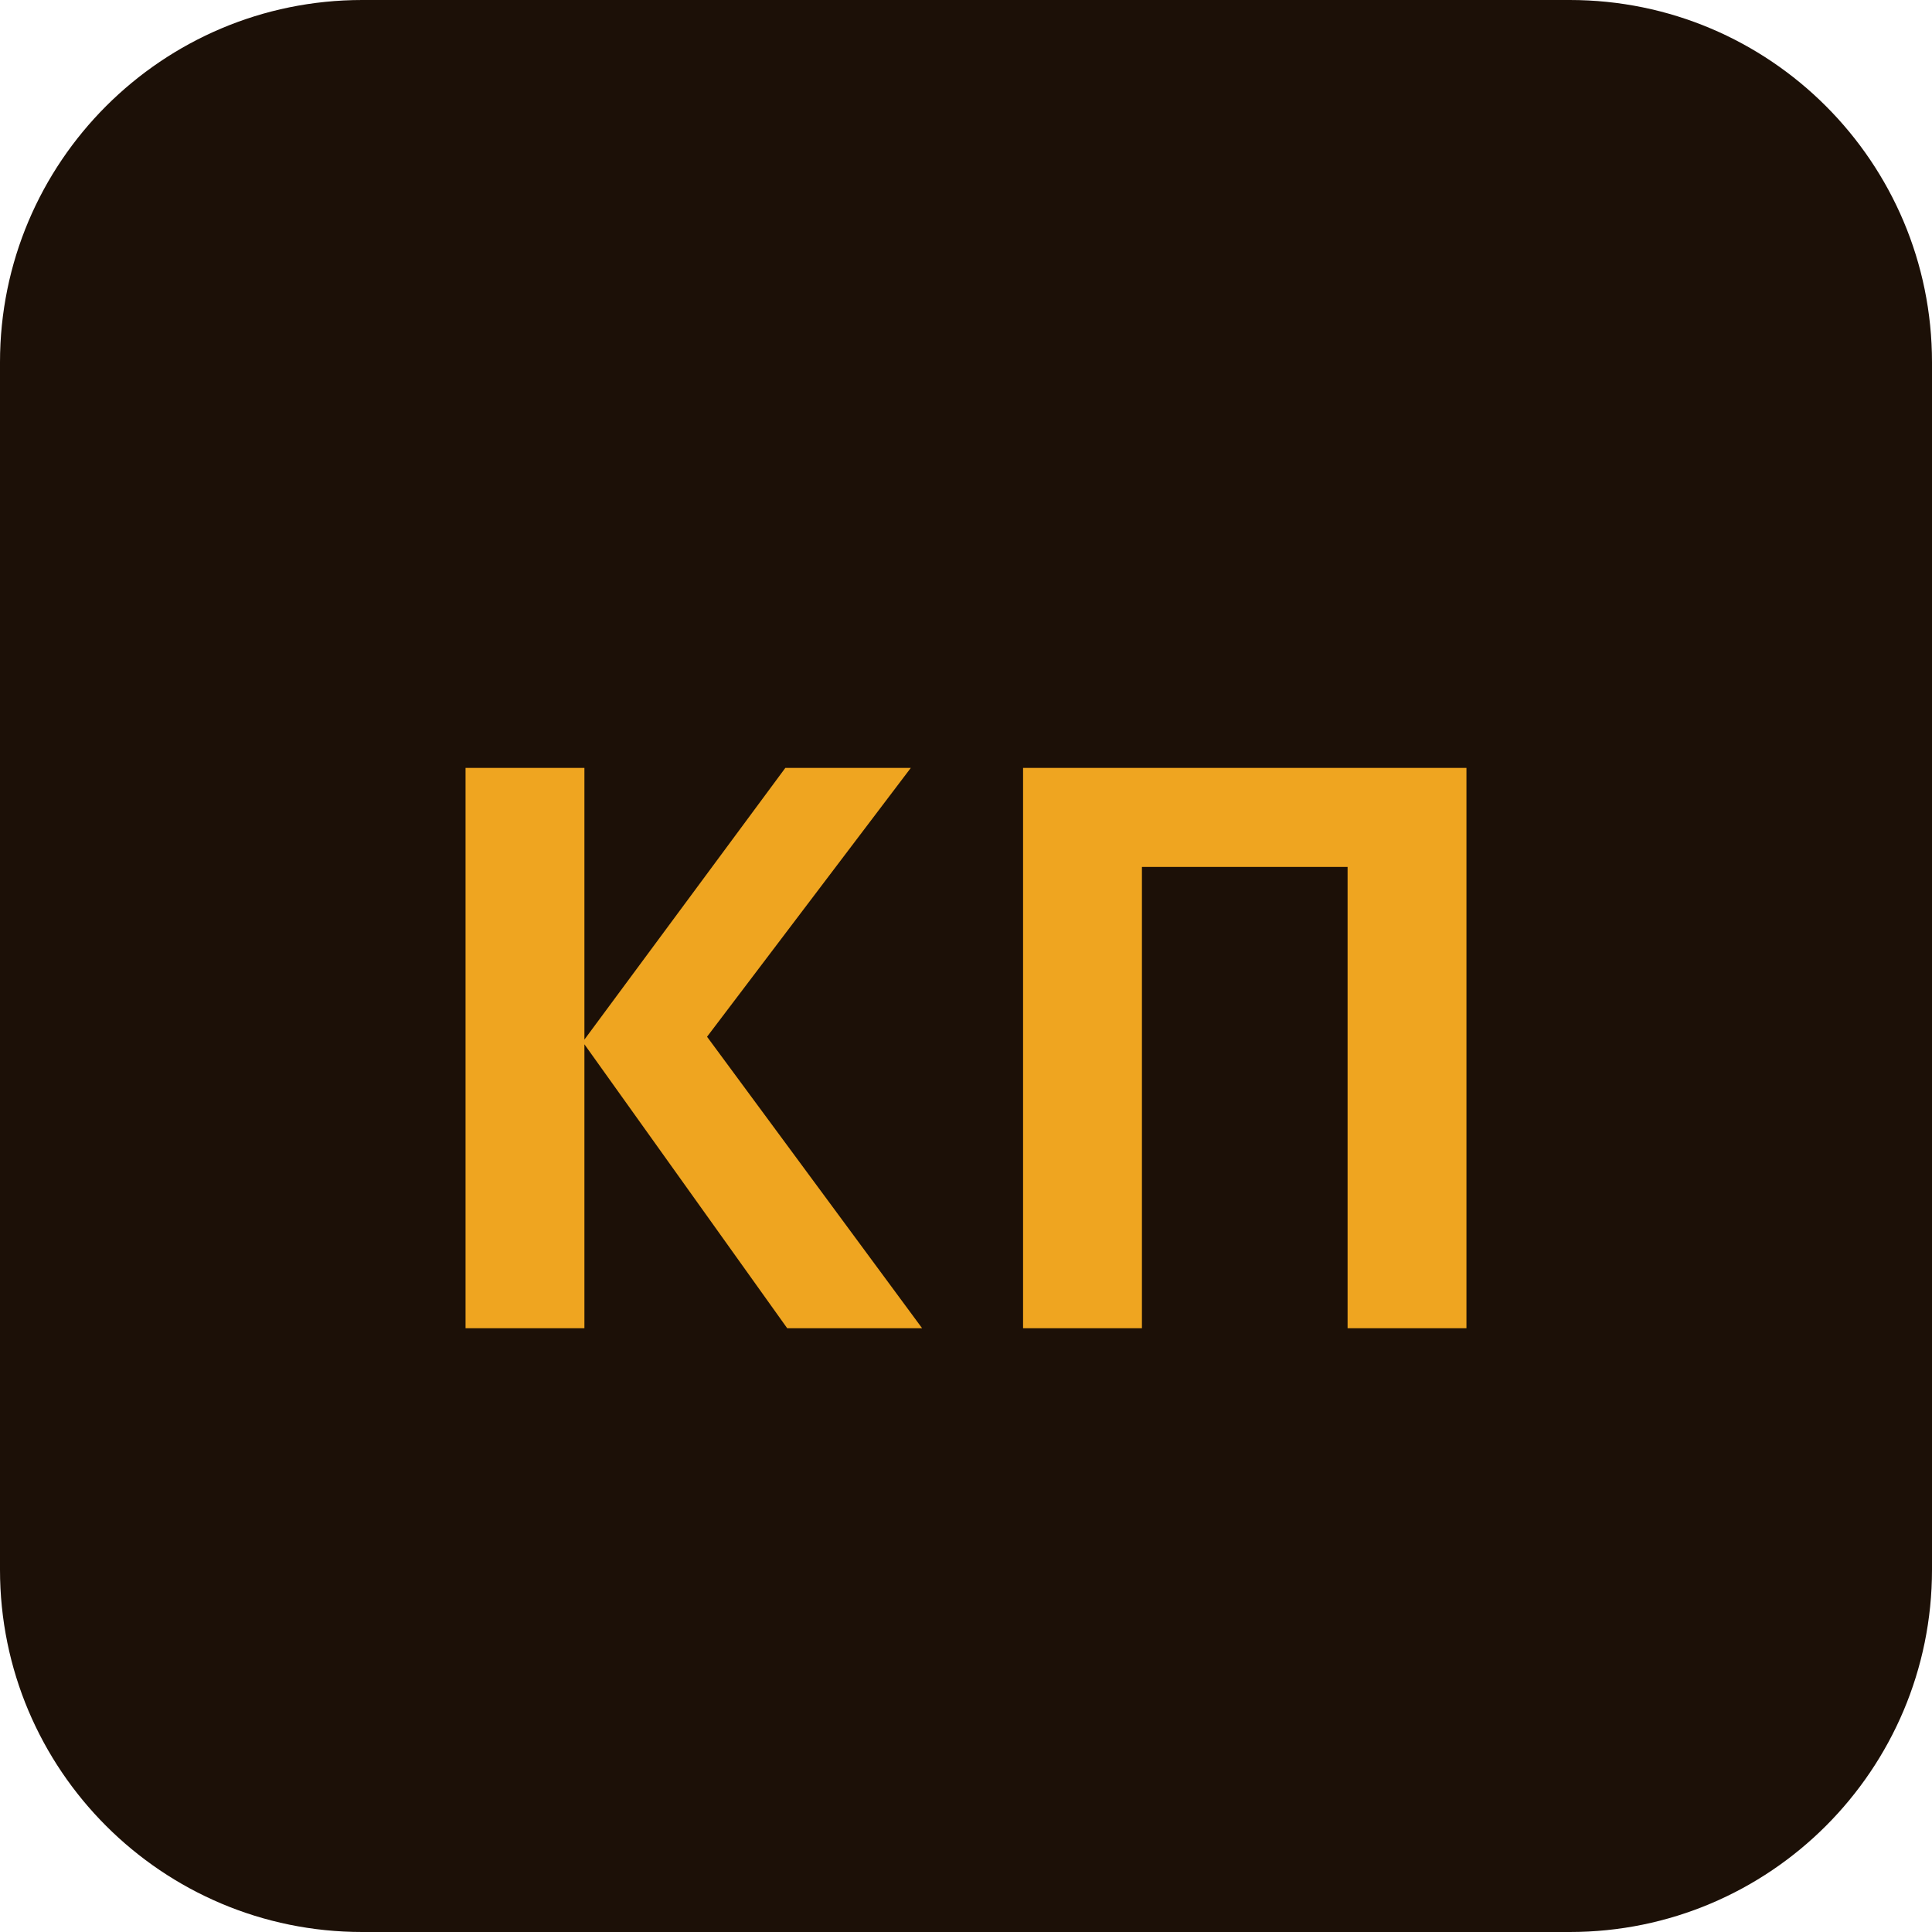
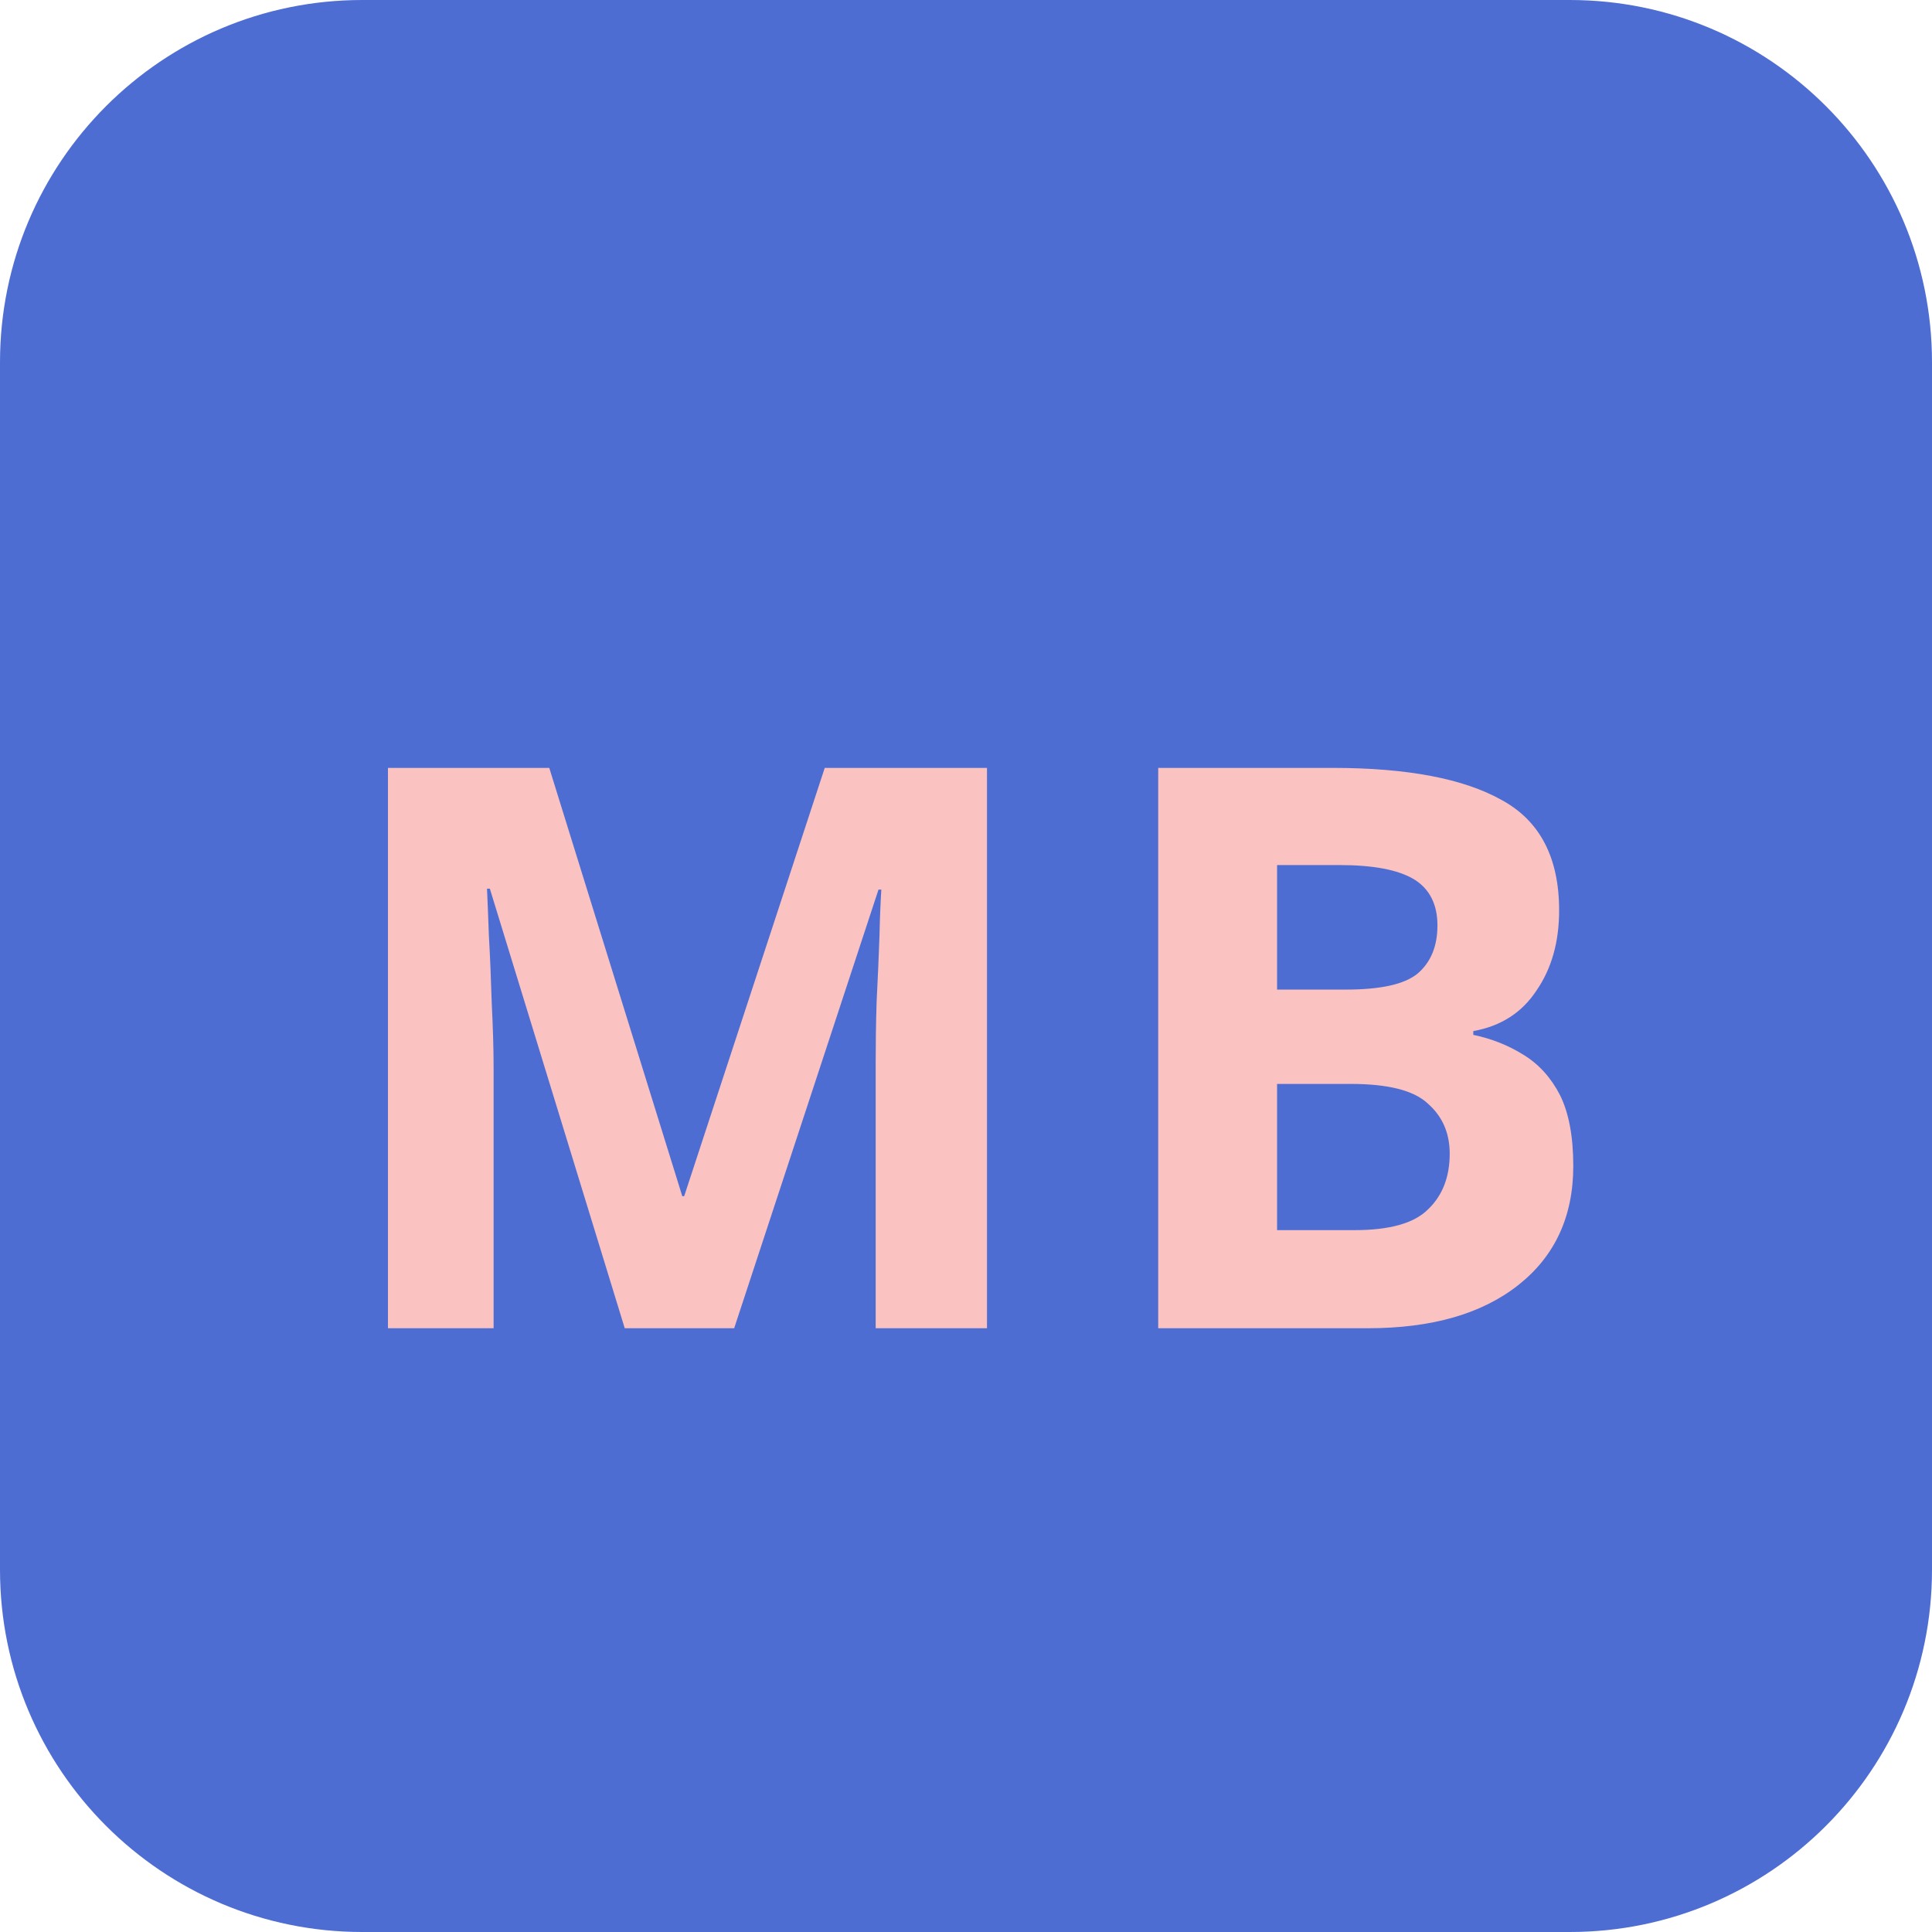
<svg xmlns="http://www.w3.org/2000/svg" viewBox="0 0 32 32">
-   <rect width="32" height="32" rx="6" fill="#1C1007" />
-   <text x="16" y="22" font-family="'Montserrat', sans-serif" font-size="13" font-weight="700" fill="#EFA520" text-anchor="middle" letter-spacing="0.5">КП</text>
+   <rect width="32" height="32" rx="6" fill="#4D6DD3" />
+   <text x="16" y="22" font-family="'Montserrat', sans-serif" font-size="13" font-weight="700" fill="#FAC2C0" text-anchor="middle" letter-spacing="0.5">МВ</text>
</svg>
